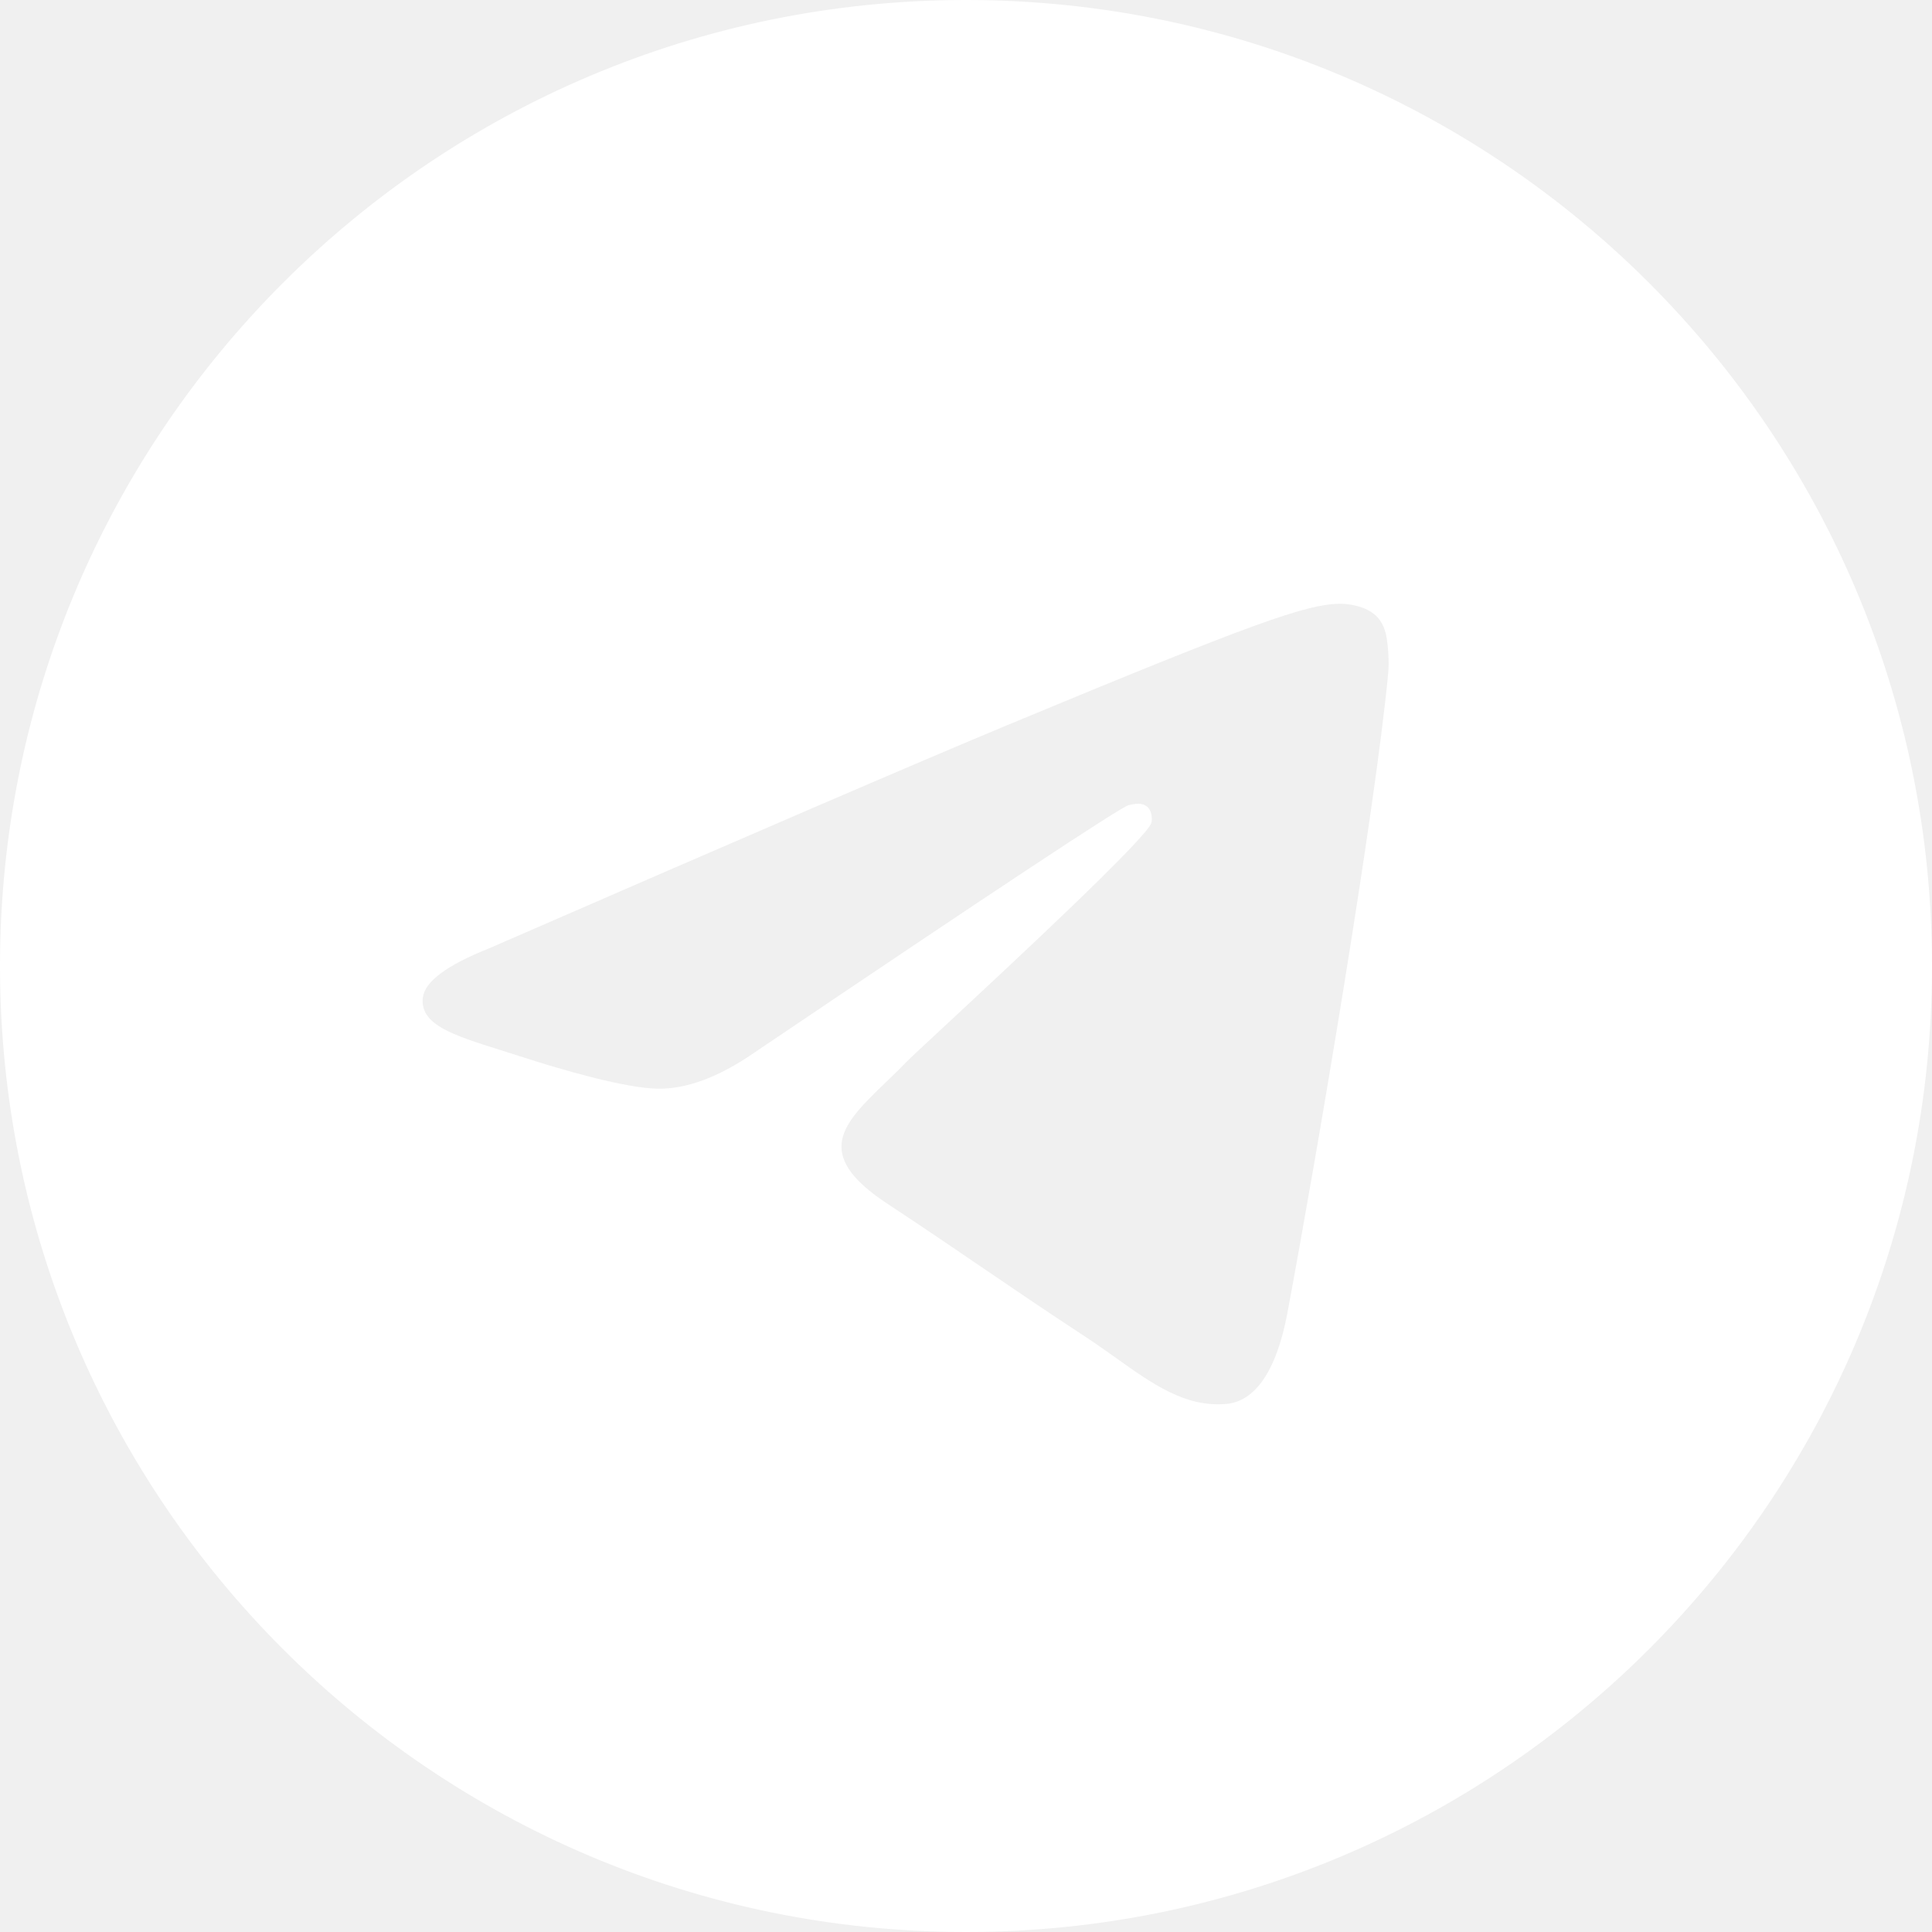
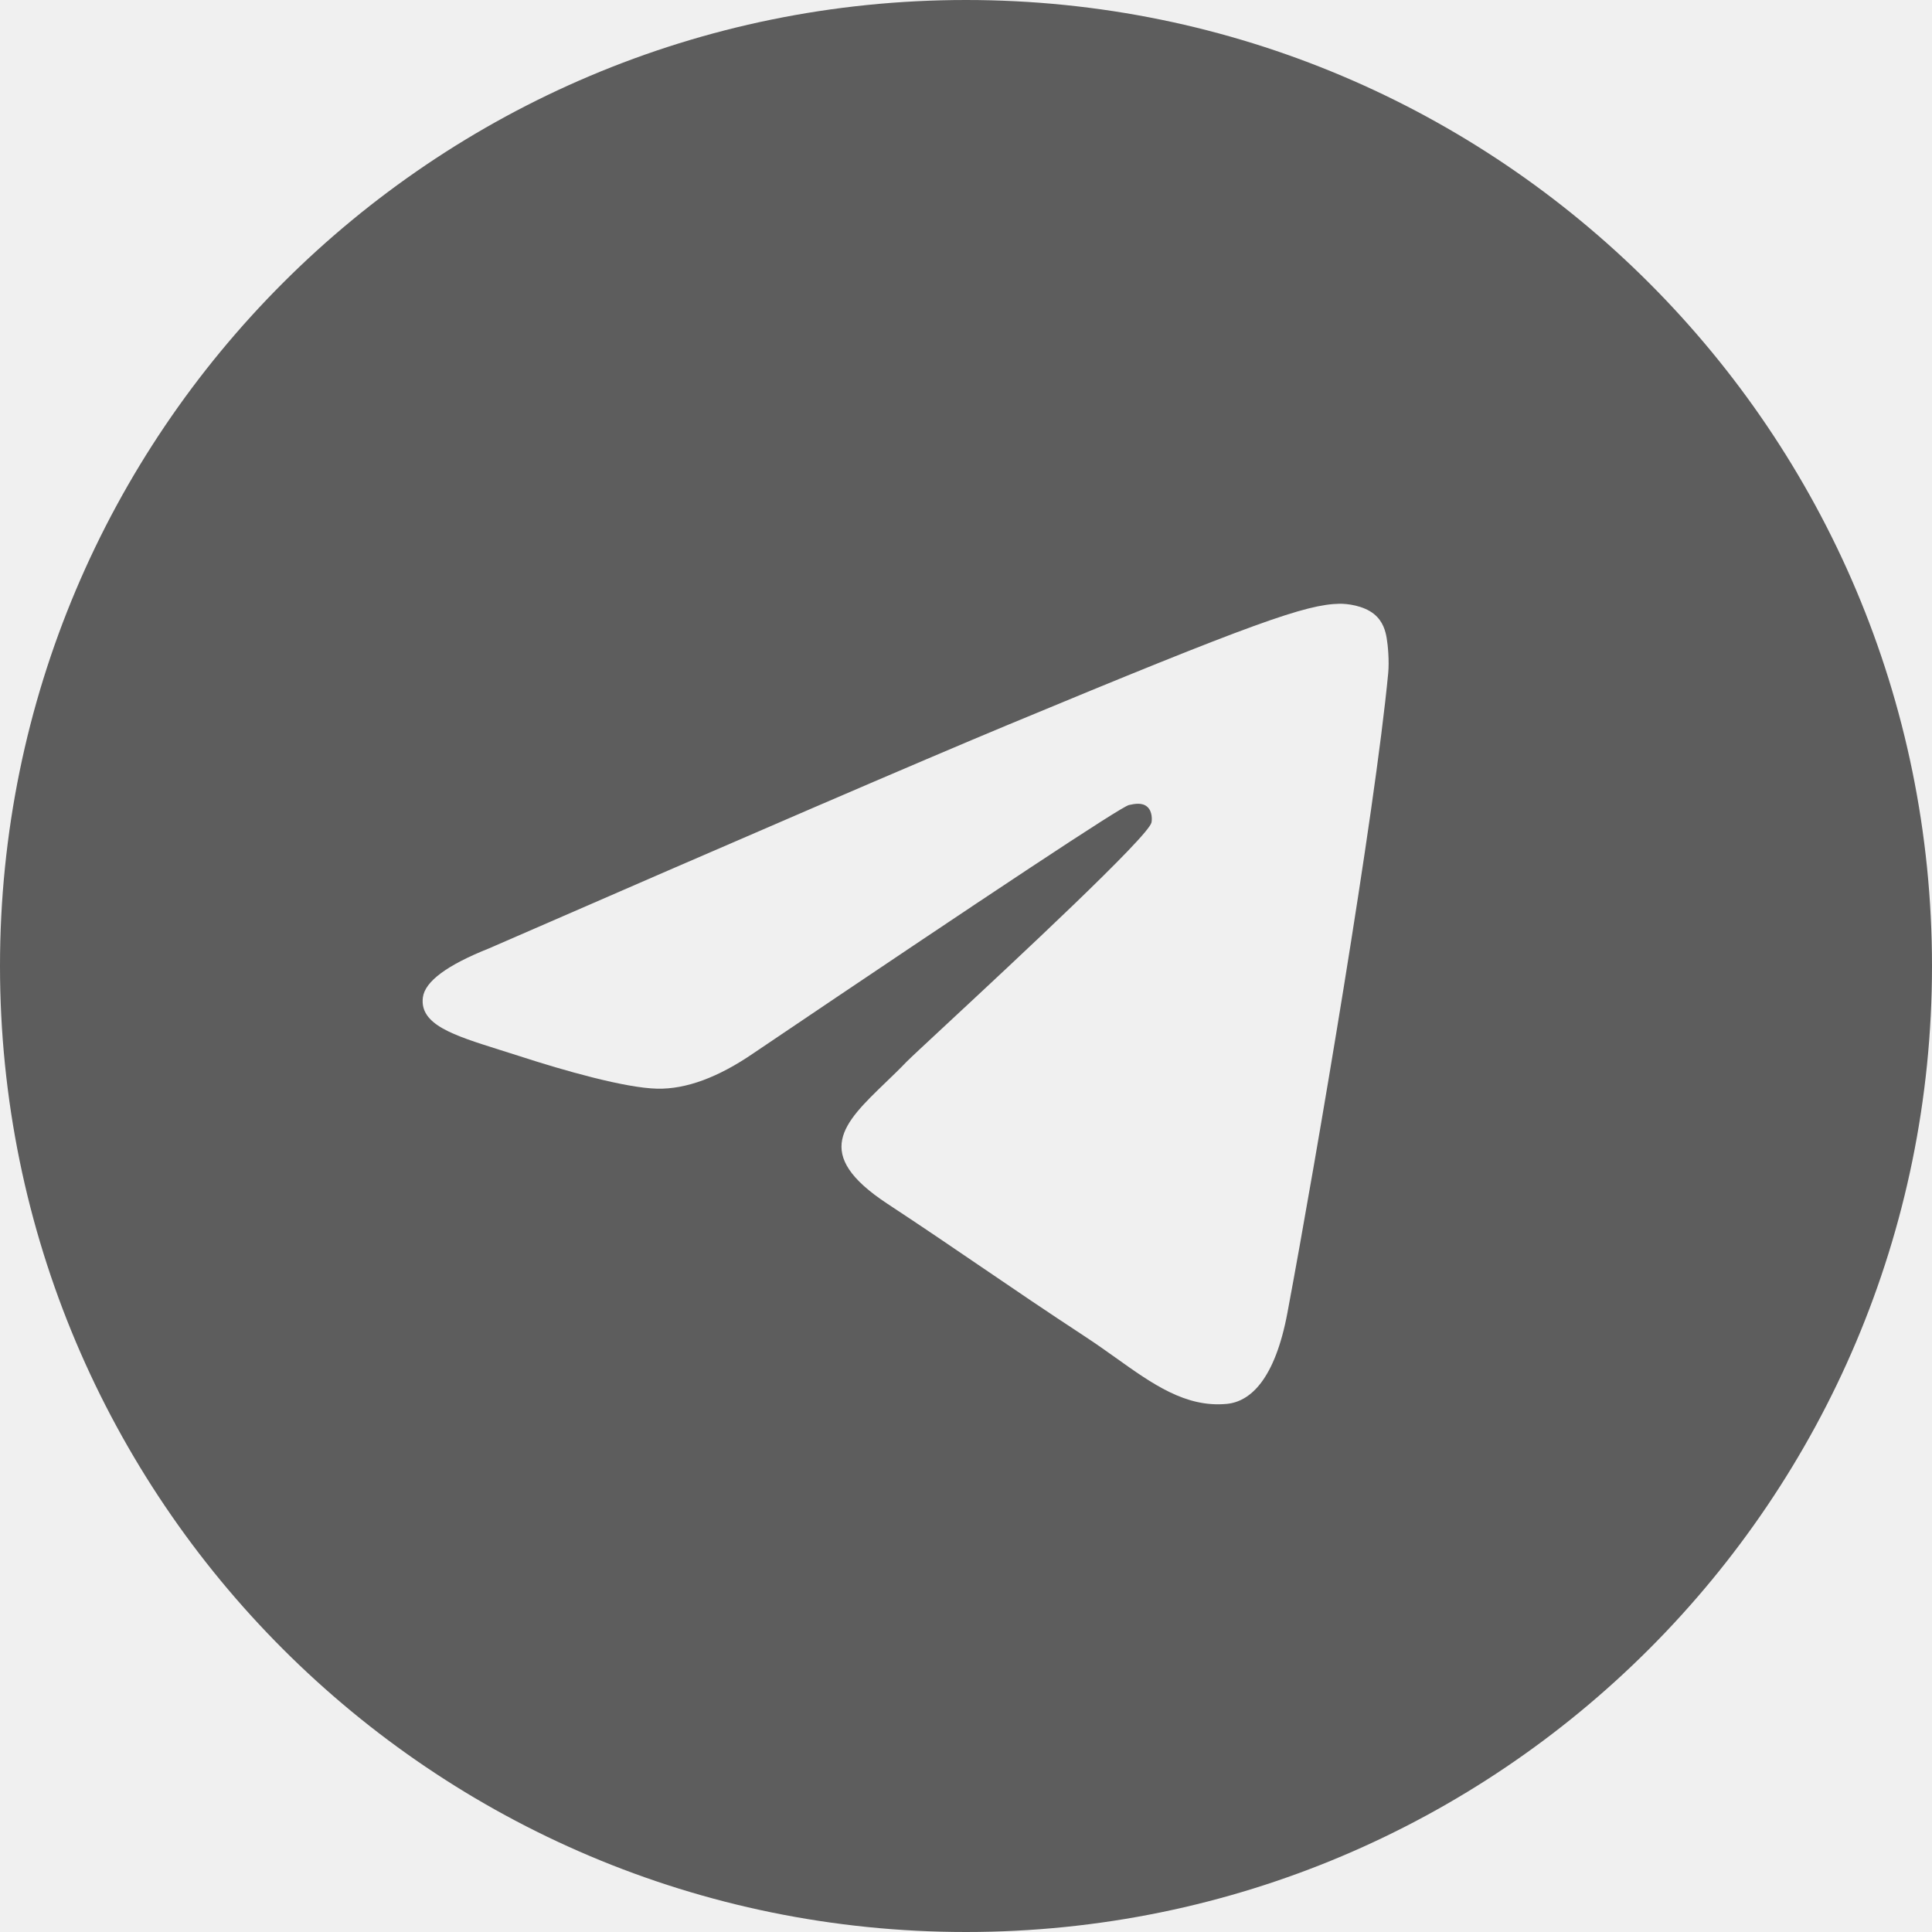
<svg xmlns="http://www.w3.org/2000/svg" preserveAspectRatio="none" overflow="visible" style="display: block;" width="32" height="32" viewBox="0 0 32 32" fill="none">
  <g id="telegram over">
-     <path id="telegram" fill-rule="evenodd" clip-rule="evenodd" d="M16 32C7.163 32 0 24.837 0 16C0 7.163 7.163 0 16 0C24.837 0 32 7.163 32 16C32 24.837 24.837 32 16 32ZM16.692 12.007C15.259 12.603 12.395 13.837 8.1 15.708C7.402 15.986 7.037 16.257 7.004 16.522C6.948 16.971 7.509 17.147 8.274 17.388C8.378 17.42 8.486 17.454 8.596 17.49C9.348 17.735 10.36 18.021 10.886 18.032C11.363 18.042 11.896 17.846 12.484 17.442C16.497 14.733 18.568 13.364 18.698 13.334C18.79 13.314 18.917 13.287 19.003 13.364C19.09 13.441 19.081 13.585 19.072 13.624C19.016 13.861 16.812 15.911 15.672 16.971C15.316 17.302 15.064 17.536 15.012 17.59C14.897 17.71 14.779 17.823 14.666 17.932C13.967 18.606 13.443 19.111 14.695 19.936C15.297 20.332 15.778 20.66 16.258 20.987C16.783 21.345 17.306 21.701 17.983 22.145C18.155 22.258 18.32 22.375 18.48 22.489C19.091 22.925 19.639 23.316 20.317 23.253C20.71 23.217 21.117 22.847 21.324 21.743C21.812 19.134 22.771 13.48 22.993 11.15C23.012 10.946 22.988 10.685 22.968 10.57C22.949 10.456 22.908 10.292 22.759 10.171C22.582 10.028 22.309 9.998 22.188 10C21.634 10.01 20.783 10.306 16.692 12.007Z" fill="white" />
+     <path id="telegram" fill-rule="evenodd" clip-rule="evenodd" d="M16 32C7.163 32 0 24.837 0 16C0 7.163 7.163 0 16 0C24.837 0 32 7.163 32 16C32 24.837 24.837 32 16 32ZM16.692 12.007C15.259 12.603 12.395 13.837 8.1 15.708C7.402 15.986 7.037 16.257 7.004 16.522C6.948 16.971 7.509 17.147 8.274 17.388C8.378 17.42 8.486 17.454 8.596 17.49C9.348 17.735 10.36 18.021 10.886 18.032C11.363 18.042 11.896 17.846 12.484 17.442C16.497 14.733 18.568 13.364 18.698 13.334C18.79 13.314 18.917 13.287 19.003 13.364C19.09 13.441 19.081 13.585 19.072 13.624C19.016 13.861 16.812 15.911 15.672 16.971C15.316 17.302 15.064 17.536 15.012 17.59C14.897 17.71 14.779 17.823 14.666 17.932C13.967 18.606 13.443 19.111 14.695 19.936C15.297 20.332 15.778 20.66 16.258 20.987C16.783 21.345 17.306 21.701 17.983 22.145C18.155 22.258 18.32 22.375 18.48 22.489C19.091 22.925 19.639 23.316 20.317 23.253C20.71 23.217 21.117 22.847 21.324 21.743C21.812 19.134 22.771 13.48 22.993 11.15C23.012 10.946 22.988 10.685 22.968 10.57C22.949 10.456 22.908 10.292 22.759 10.171C22.582 10.028 22.309 9.998 22.188 10C21.634 10.01 20.783 10.306 16.692 12.007Z" fill="#5D5D5D" />
  </g>
</svg>
